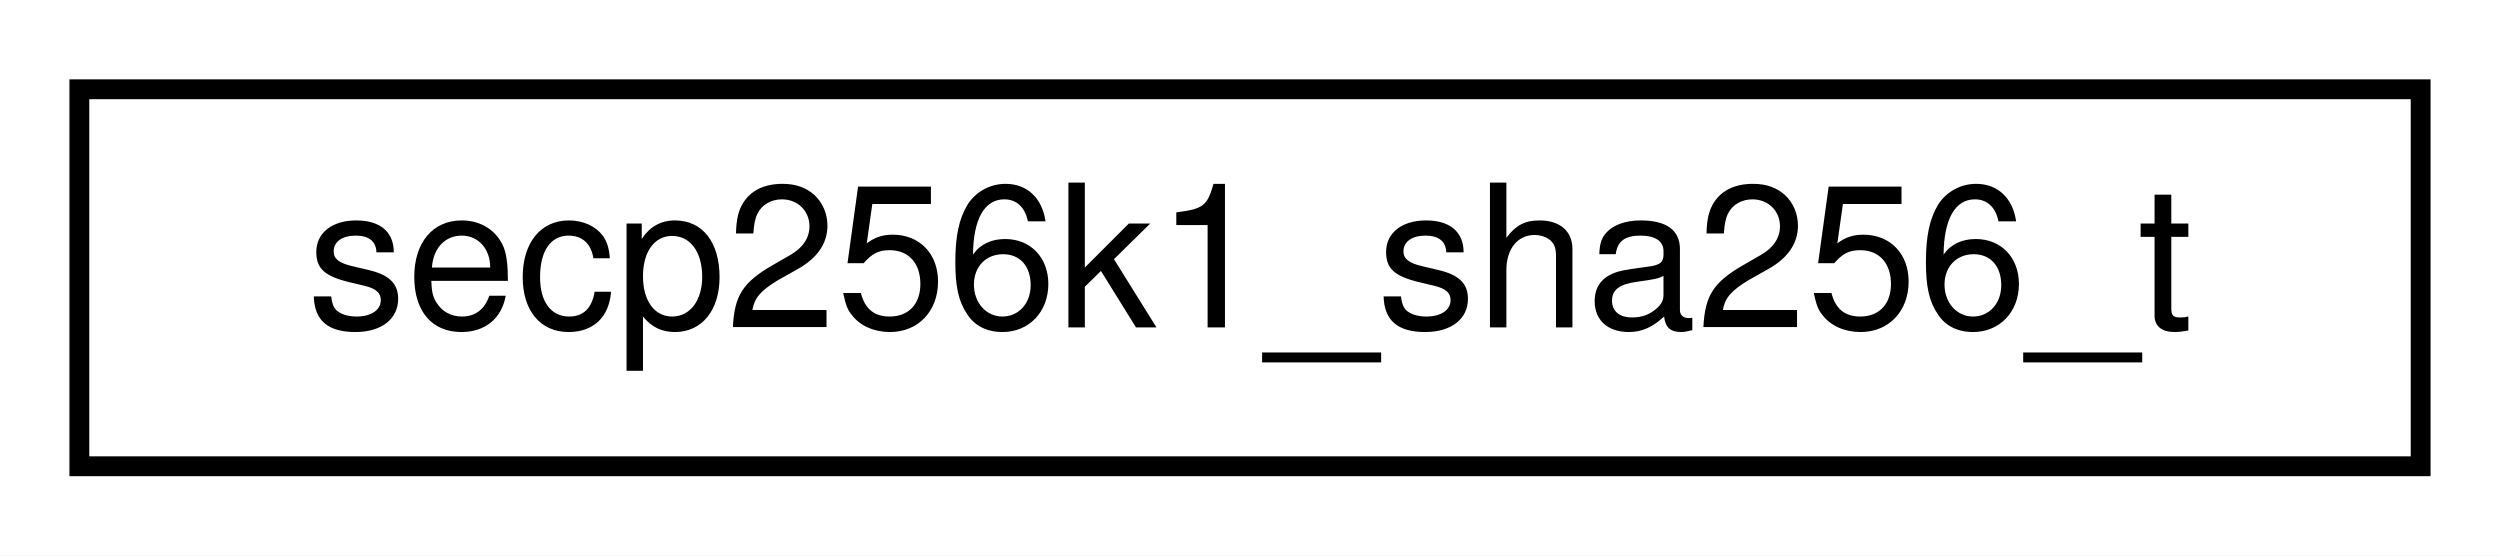
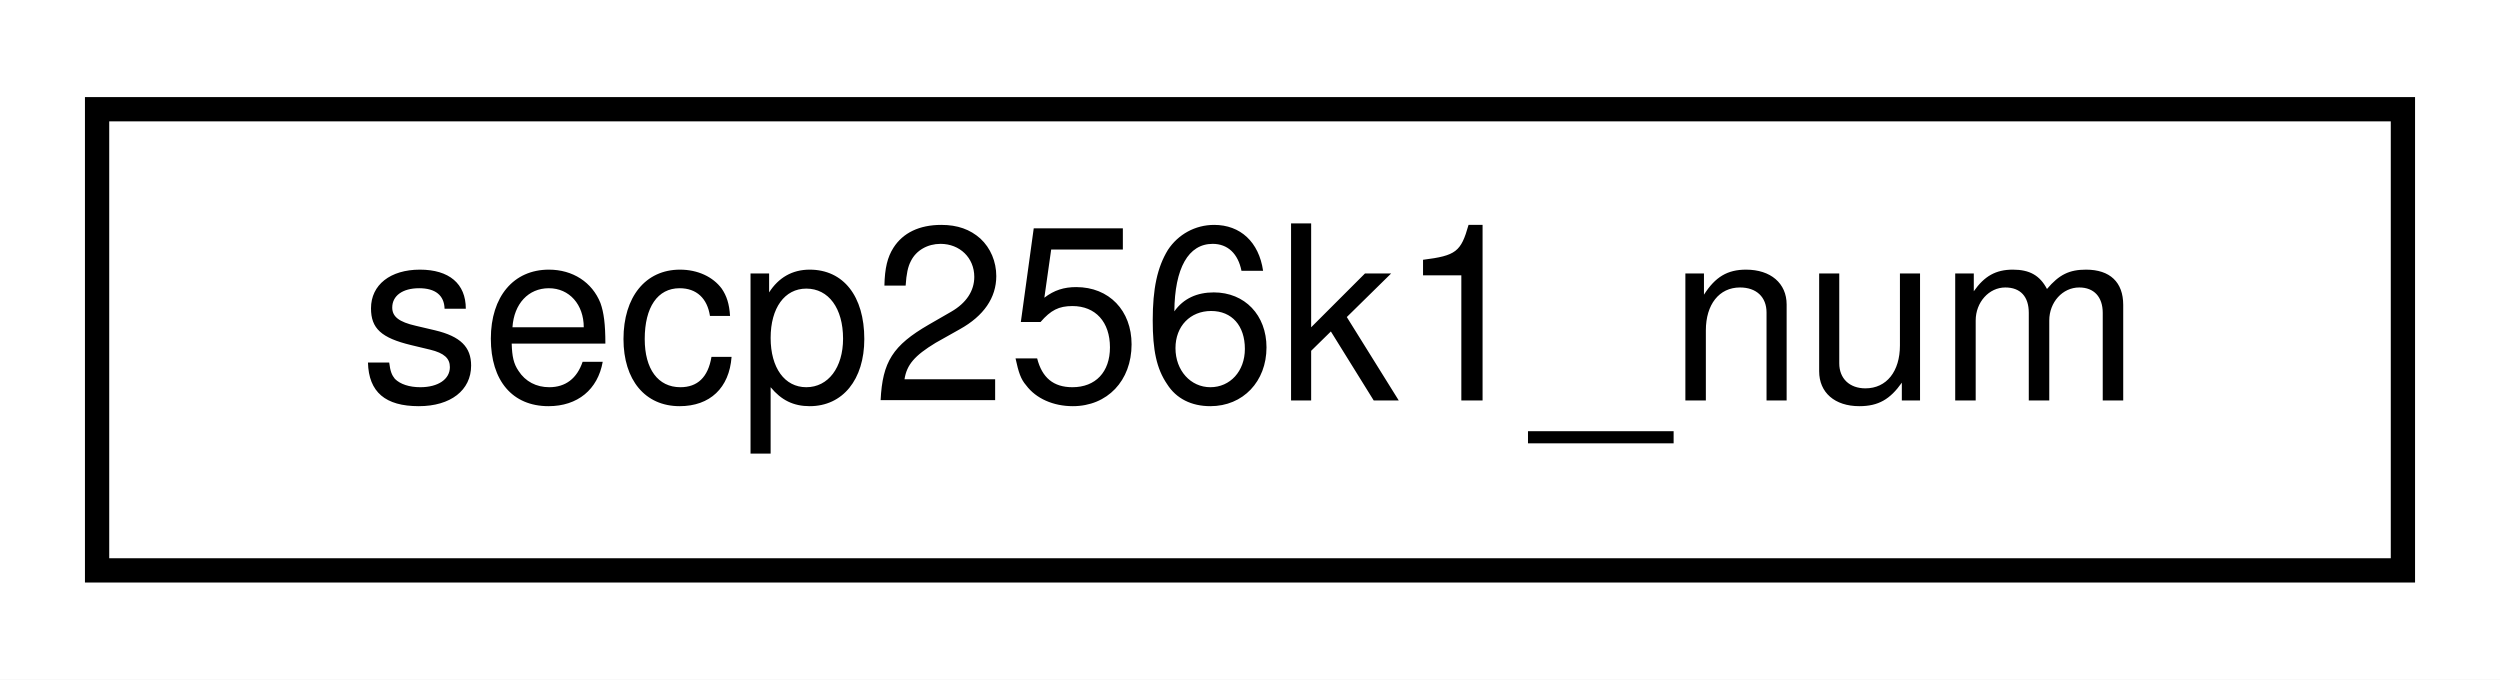
- <svg xmlns="http://www.w3.org/2000/svg" xmlns:xlink="http://www.w3.org/1999/xlink" width="126pt" height="28pt" viewBox="0.00 0.00 126.00 28.00">
+ <svg xmlns="http://www.w3.org/2000/svg" xmlns:xlink="http://www.w3.org/1999/xlink" width="103pt" height="28pt" viewBox="0.00 0.00 103.00 28.00">
  <g id="graph0" class="graph" transform="scale(1 1) rotate(0) translate(4 24)">
-     <polygon fill="white" stroke="none" points="-4,4 -4,-24 122,-24 122,4 -4,4" />
+     <polygon fill="white" stroke="none" points="-4,4 -4,-24 99,-24 99,4 -4,4" />
    <g id="node1" class="node">
      <g id="a_node1">
-         <a xlink:href="structsecp256k1__sha256__t.html" target="_top" xlink:title="secp256k1_sha256_t">
-           <polygon fill="white" stroke="black" points="0,-0.5 0,-19.5 118,-19.5 118,-0.5 0,-0.5" />
-           <text text-anchor="middle" x="59" y="-7.5" font-family="Helvetica,sans-Serif" font-size="10.00">secp256k1_sha256_t</text>
+         <a xlink:href="structsecp256k1__num.html" target="_top" xlink:title="secp256k1_num">
+           <polygon fill="white" stroke="black" points="0,-0.5 0,-19.5 95,-19.5 95,-0.5 0,-0.5" />
+           <text text-anchor="middle" x="47.5" y="-7.5" font-family="Helvetica,sans-Serif" font-size="10.00">secp256k1_num</text>
        </a>
      </g>
    </g>
  </g>
</svg>
